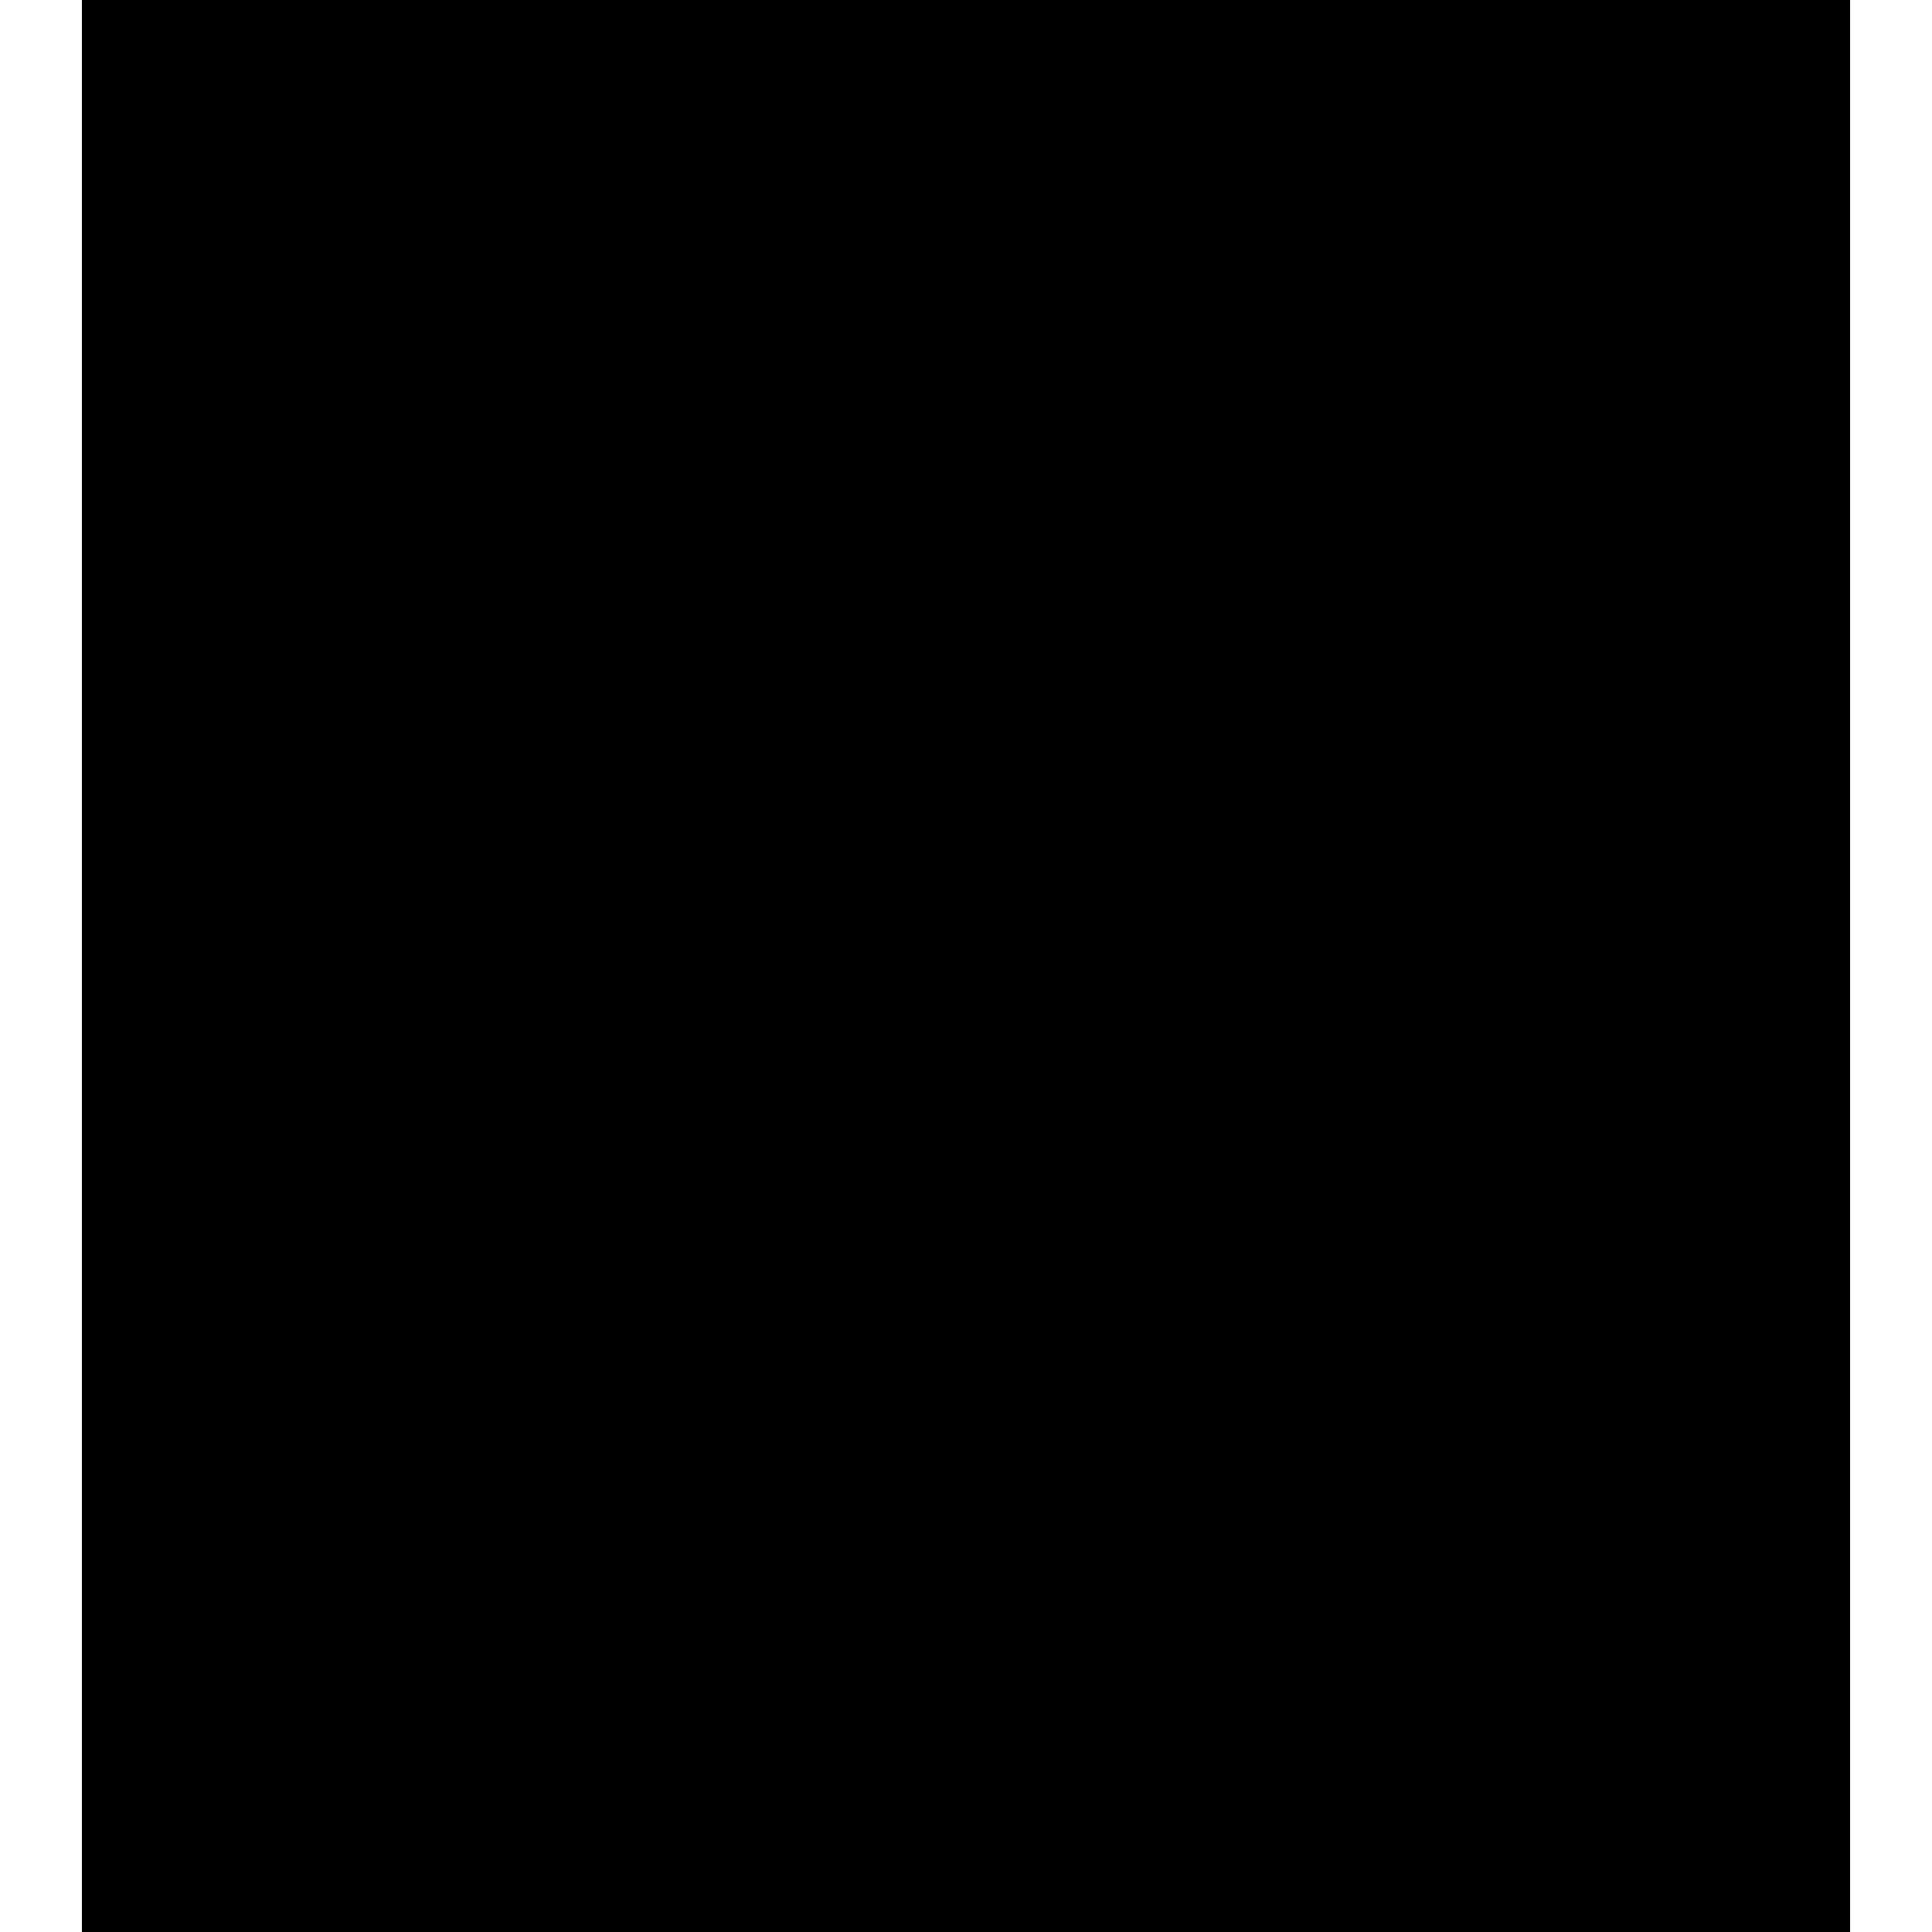
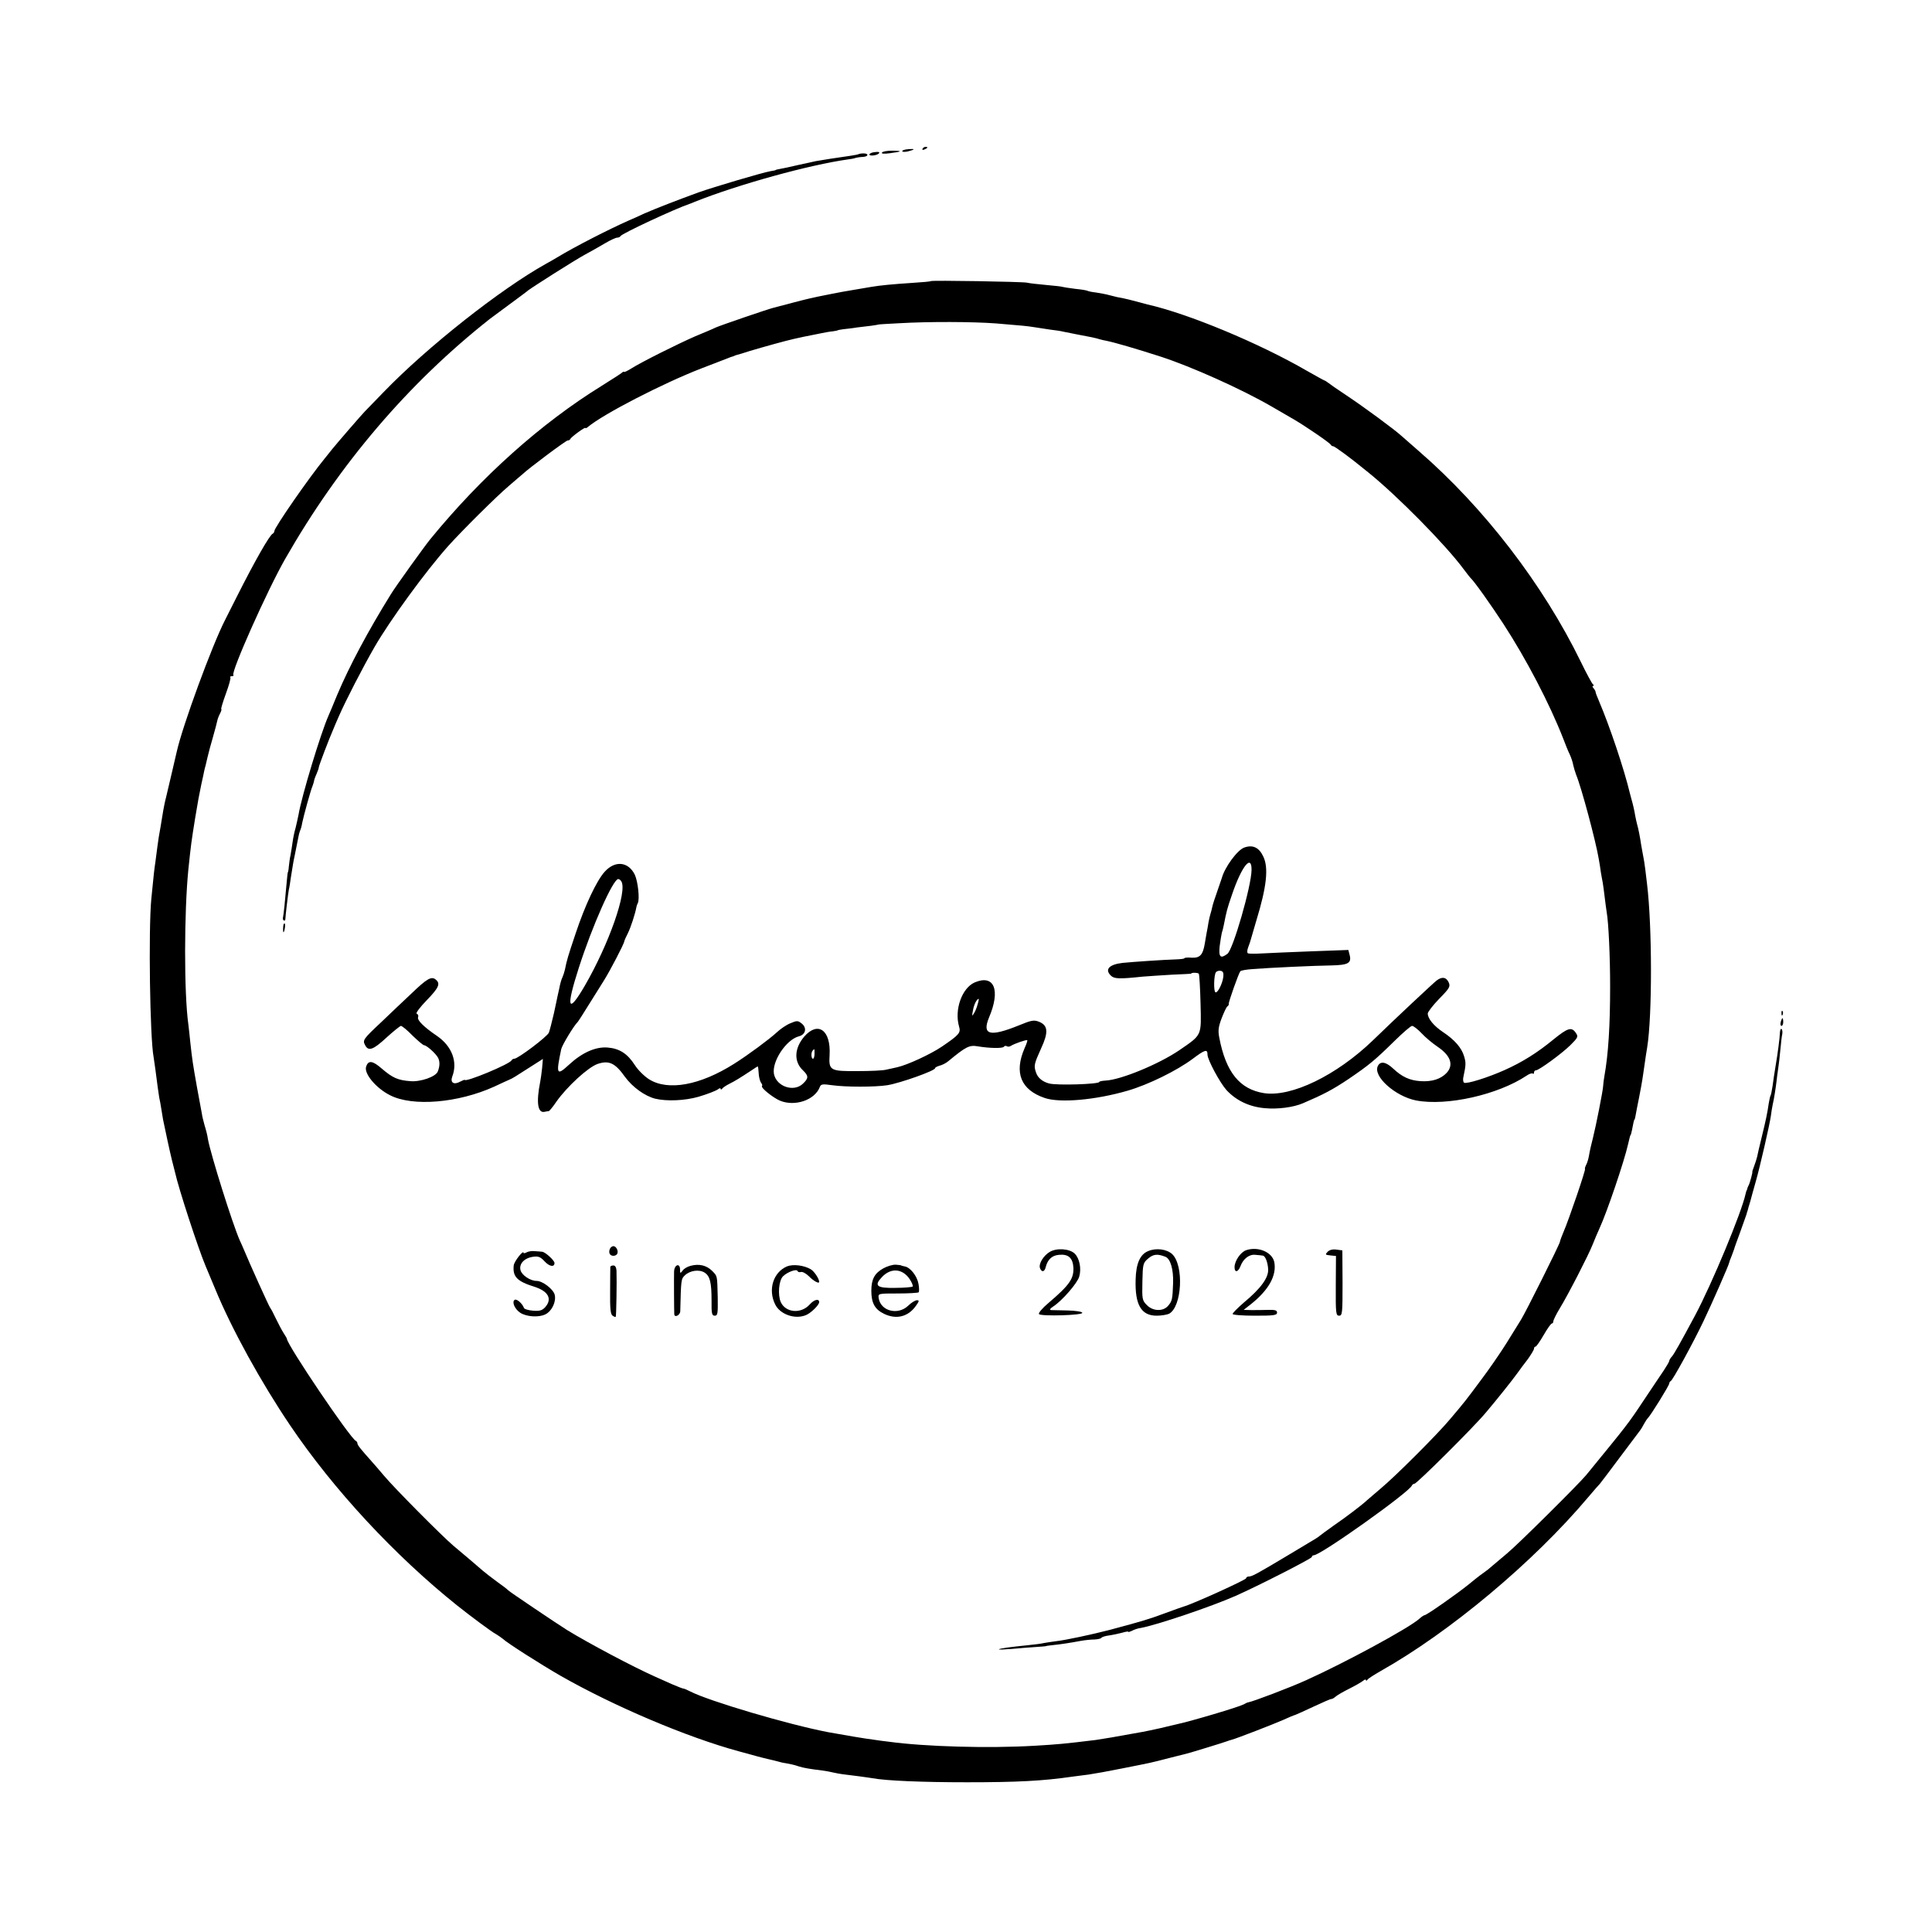
- <svg xmlns="http://www.w3.org/2000/svg" version="1.0" width="967pt" height="967pt" viewBox="0 0 967 967" preserveAspectRatio="xMidYMid meet">
-   <g transform="translate(0,967) scale(0.1,-0.1)" fill="#000000" stroke="none">
-     <path d="M410 4835 l0 -4835 4425 0 4425 0 0 4835 0 4835 -4425 0 -4425 0 0 -4835z" />
+ <svg xmlns="http://www.w3.org/2000/svg" version="1.0" width="1000pt" height="1000pt" viewBox="0 0 1000 1000" preserveAspectRatio="xMidYMid meet">
+   <g transform="translate(0,1000) scale(0.1,-0.1)" fill="#000000" stroke="none">
+     <path d="M4775 9230 c-3 -6 1 -7 9 -4 18 7 21 14 7 14 -6 0 -13 -4 -16 -10z" />
+     <path d="M4670 9218 c0 -5 12 -5 28 -2 39 10 41 15 4 12 -18 -1 -32 -6 -32 -10z" />
+     <path d="M4523 9212 c-13 -2 -23 -7 -23 -12 0 -9 38 -5 48 5 9 8 -1 11 -25 7z" />
+     <path d="M4565 9210 c-4 -6 11 -7 42 -3 63 8 67 13 10 13 -25 0 -49 -4 -52 -10z" />
+     <path d="M4446 9203 c-2 -2 -21 -6 -42 -9 -97 -14 -128 -19 -181 -28 -18 -4 -61 -13 -96 -21 -35 -8 -74 -17 -88 -19 -13 -2 -24 -5 -24 -6 0 -1 -12 -4 -27 -6 -41 -7 -294 -82 -373 -110 -115 -42 -218 -82 -280 -109 -16 -8 -52 -24 -80 -36 -104 -46 -282 -137 -369 -190 -17 -10 -44 -26 -61 -35 -235 -131 -614 -430 -839 -663 -45 -46 -88 -91 -97 -100 -17 -17 -144 -164 -169 -195 -8 -10 -26 -33 -40 -50 -79 -96 -260 -357 -260 -375 0 -5 -4 -11 -8 -13 -16 -6 -95 -145 -187 -328 -26 -52 -54 -107 -61 -121 -67 -131 -219 -545 -249 -679 -3 -16 -39 -165 -55 -235 -6 -22 -12 -53 -15 -70 -3 -16 -9 -55 -14 -85 -6 -30 -13 -75 -16 -100 -3 -25 -8 -63 -11 -84 -6 -40 -7 -49 -21 -191 -15 -161 -7 -716 12 -816 3 -16 14 -99 21 -154 2 -16 6 -41 8 -55 3 -13 8 -40 11 -60 3 -20 7 -45 9 -55 11 -54 37 -175 46 -210 6 -22 13 -50 16 -63 18 -83 121 -398 159 -487 7 -16 29 -69 49 -117 86 -209 238 -484 388 -706 225 -333 541 -673 863 -931 69 -55 183 -140 202 -149 12 -7 27 -18 35 -24 21 -21 196 -132 298 -191 279 -159 656 -319 925 -392 33 -9 76 -21 95 -26 19 -5 46 -12 60 -15 14 -3 34 -8 45 -11 11 -3 29 -8 40 -9 28 -5 47 -9 70 -17 20 -7 62 -14 120 -21 17 -2 44 -7 60 -11 32 -7 48 -9 131 -19 28 -4 59 -8 70 -10 69 -13 256 -21 489 -21 261 0 394 7 545 29 19 2 58 8 85 11 28 4 106 18 175 32 156 31 139 27 240 53 47 12 90 23 95 24 20 5 190 57 205 63 8 3 20 7 25 8 24 6 215 80 265 102 30 14 60 26 65 27 6 2 48 21 95 43 47 22 88 40 91 39 3 -1 14 5 23 13 9 8 41 26 71 41 30 15 61 33 70 40 8 7 15 9 15 4 0 -5 4 -4 8 2 4 6 34 25 67 44 359 202 793 565 1075 900 30 36 58 67 61 70 3 3 49 64 102 135 54 72 101 135 106 141 4 5 14 21 21 35 7 13 16 26 19 29 12 9 111 169 111 179 0 5 4 11 8 13 10 4 115 196 168 307 42 87 134 297 134 305 0 2 5 17 12 33 6 15 12 33 14 38 1 6 16 46 32 90 16 44 30 85 32 90 1 6 4 15 6 20 1 6 7 26 13 45 5 19 18 67 29 105 22 77 71 291 78 339 2 17 6 42 9 56 8 36 15 81 20 121 2 19 6 50 9 69 3 19 8 62 11 95 3 33 7 70 10 83 2 12 0 24 -4 26 -4 3 -7 -5 -8 -17 -1 -28 -11 -107 -23 -177 -5 -30 -12 -75 -15 -100 -4 -24 -8 -48 -11 -51 -2 -4 -6 -22 -9 -40 -7 -49 -14 -83 -36 -173 -11 -45 -22 -91 -24 -103 -3 -12 -10 -35 -16 -50 -6 -16 -10 -28 -9 -28 3 0 -13 -60 -19 -70 -3 -5 -6 -13 -7 -17 -1 -5 -2 -9 -4 -10 -1 -2 -3 -10 -5 -18 -21 -97 -174 -465 -262 -630 -79 -147 -106 -195 -119 -211 -8 -8 -14 -19 -14 -23 0 -4 -13 -26 -28 -49 -16 -23 -61 -91 -102 -152 -85 -128 -85 -127 -300 -390 -41 -49 -351 -357 -409 -405 -30 -25 -64 -54 -77 -65 -12 -11 -32 -27 -44 -35 -12 -8 -30 -22 -40 -30 -10 -8 -27 -22 -37 -30 -63 -51 -219 -160 -229 -160 -4 0 -17 -9 -28 -19 -52 -47 -382 -226 -586 -318 -84 -38 -271 -109 -298 -114 -4 0 -15 -5 -25 -11 -27 -14 -265 -85 -347 -103 -8 -2 -44 -10 -80 -19 -36 -8 -78 -17 -95 -20 -142 -26 -208 -37 -243 -42 -164 -20 -198 -23 -317 -30 -237 -14 -565 -5 -755 21 -25 3 -58 7 -75 10 -43 5 -160 25 -237 39 -205 39 -618 161 -715 211 -15 8 -32 15 -36 15 -4 0 -29 10 -55 21 -26 12 -67 30 -92 41 -114 51 -339 170 -455 241 -48 30 -301 200 -305 206 -3 4 -30 25 -60 46 -30 22 -62 47 -71 55 -9 8 -38 33 -64 55 -26 22 -66 56 -89 75 -61 52 -304 297 -356 359 -25 29 -56 66 -70 81 -51 57 -70 80 -70 89 0 5 -4 11 -8 13 -28 11 -354 494 -357 528 0 3 -8 16 -17 30 -9 14 -27 48 -40 75 -13 28 -26 52 -29 55 -5 4 -107 230 -138 305 -5 11 -13 31 -20 45 -37 83 -151 446 -165 525 -2 17 -10 48 -17 70 -6 22 -13 49 -14 60 -2 11 -13 72 -25 135 -22 124 -25 143 -35 235 -3 33 -8 74 -10 92 -23 163 -22 584 0 803 14 133 15 140 35 265 15 92 20 116 32 175 7 30 13 60 14 65 1 6 3 13 4 18 3 9 4 14 14 57 4 19 17 66 28 104 11 38 21 77 23 87 2 10 9 27 15 38 6 12 8 21 5 21 -2 0 8 36 24 79 16 44 27 82 23 85 -3 3 1 6 8 6 7 0 11 3 8 6 -14 14 175 438 268 601 280 490 637 909 1059 1242 6 4 51 38 100 74 50 37 95 70 100 75 30 22 238 154 289 182 32 17 81 45 108 61 27 16 55 29 63 29 7 0 15 4 17 8 4 12 283 142 358 167 3 1 14 5 25 10 225 90 594 192 795 220 14 2 27 4 30 5 11 4 26 7 48 8 28 2 29 18 2 18 -12 0 -22 -2 -24 -3z" />
+     <path d="M4818 8545 c-1 -2 -43 -6 -93 -9 -107 -7 -169 -13 -216 -21 -19 -3 -61 -10 -94 -16 -33 -5 -80 -14 -105 -19 -25 -5 -58 -12 -75 -15 -16 -3 -73 -16 -125 -30 -52 -14 -102 -27 -110 -29 -28 -7 -265 -88 -295 -101 -16 -8 -64 -28 -105 -45 -90 -39 -280 -134 -332 -167 -21 -13 -38 -21 -38 -18 0 3 -6 1 -12 -5 -7 -6 -53 -35 -102 -66 -316 -195 -625 -472 -889 -795 -28 -34 -182 -248 -204 -285 -118 -190 -215 -372 -277 -519 -20 -49 -41 -99 -46 -110 -40 -90 -140 -420 -155 -513 -4 -20 -11 -50 -15 -67 -5 -16 -12 -48 -15 -70 -3 -22 -8 -53 -11 -70 -4 -16 -7 -43 -9 -60 -1 -16 -4 -30 -5 -30 -1 0 -3 -18 -5 -40 -10 -113 -17 -181 -20 -192 -2 -7 -1 -15 4 -17 4 -3 8 0 8 7 1 21 14 131 18 152 3 11 7 38 10 60 11 69 14 89 20 115 8 39 17 84 20 100 1 8 5 22 8 30 4 8 9 26 11 40 6 31 44 170 53 190 3 8 7 20 8 25 0 6 6 23 13 38 7 16 12 31 12 35 0 8 53 147 75 197 7 17 20 48 30 70 35 80 121 247 183 355 80 139 265 393 383 525 71 79 249 256 313 310 32 28 64 55 70 60 31 30 225 175 234 175 6 0 12 3 14 8 4 10 78 64 78 57 0 -3 6 -1 13 5 78 66 388 226 587 303 63 24 124 48 135 52 11 5 23 9 28 10 4 2 9 4 12 5 3 1 8 3 13 4 4 1 32 9 62 19 77 23 189 54 230 63 19 4 42 9 50 11 8 2 24 5 35 7 11 2 36 7 55 11 19 4 46 9 60 10 14 2 25 4 25 5 0 1 14 4 30 6 17 2 48 5 70 9 22 3 56 7 75 9 19 3 35 5 35 6 0 1 50 4 110 7 153 9 381 8 500 -1 144 -12 156 -13 195 -19 19 -3 58 -9 85 -13 28 -3 59 -8 70 -11 11 -2 40 -8 65 -13 71 -13 104 -20 122 -26 9 -3 25 -6 35 -8 44 -9 154 -41 281 -82 160 -52 418 -168 572 -257 47 -27 100 -58 119 -69 55 -32 186 -121 189 -130 2 -4 8 -8 13 -8 8 0 98 -67 156 -115 7 -5 18 -15 25 -20 148 -119 400 -374 493 -500 17 -22 32 -42 35 -45 19 -16 108 -142 172 -240 119 -183 239 -413 310 -595 10 -27 25 -64 33 -80 8 -17 16 -42 18 -55 3 -14 10 -36 15 -50 27 -64 102 -345 117 -435 4 -22 9 -53 11 -70 3 -16 7 -41 10 -55 2 -14 7 -47 10 -75 3 -27 8 -61 10 -75 10 -55 18 -233 18 -385 0 -203 -9 -350 -30 -467 -3 -18 -6 -40 -6 -48 -1 -25 -38 -211 -53 -270 -8 -30 -17 -70 -20 -89 -3 -19 -10 -42 -16 -52 -5 -11 -7 -19 -5 -19 6 0 -84 -264 -111 -326 -9 -21 -18 -45 -19 -52 -3 -16 -178 -366 -202 -404 -9 -15 -43 -70 -75 -121 -32 -51 -92 -138 -133 -192 -79 -106 -80 -108 -158 -200 -63 -76 -282 -295 -360 -360 -32 -28 -64 -54 -70 -60 -28 -26 -107 -86 -171 -130 -38 -27 -72 -52 -75 -55 -6 -6 -14 -11 -160 -98 -167 -100 -190 -112 -206 -112 -8 0 -14 -4 -14 -9 0 -8 -277 -134 -325 -147 -5 -1 -48 -17 -95 -34 -84 -31 -113 -40 -285 -86 -93 -24 -227 -53 -280 -59 -16 -2 -43 -6 -60 -9 -16 -4 -52 -8 -80 -11 -98 -10 -150 -17 -155 -22 -2 -2 27 -1 65 2 39 4 95 8 125 10 30 2 55 4 55 5 0 1 16 3 35 5 39 4 86 11 145 22 22 4 54 7 70 7 17 1 33 4 36 9 3 4 21 10 40 12 19 3 49 9 67 14 17 5 32 8 32 5 0 -3 8 0 19 5 10 6 31 13 47 15 81 15 361 109 490 166 111 49 394 193 394 201 0 5 5 9 10 9 36 0 495 327 508 361 2 5 8 9 13 9 12 0 309 295 371 370 55 65 135 165 163 204 11 16 35 48 53 71 17 24 32 49 32 54 0 6 3 11 8 11 4 0 23 27 42 60 19 33 38 60 43 60 4 0 7 5 7 11 0 6 15 37 34 68 45 74 148 275 169 328 9 23 25 61 36 85 40 87 128 348 147 432 9 38 12 51 14 51 1 0 4 11 7 25 7 39 11 55 13 55 2 0 5 15 13 60 3 17 8 39 10 50 5 22 19 101 22 125 14 96 17 119 21 140 26 163 26 622 -1 845 -2 17 -6 50 -9 75 -3 25 -8 56 -11 70 -3 14 -7 39 -10 55 -6 41 -15 87 -21 107 -3 10 -7 30 -10 45 -4 25 -11 57 -20 88 -2 6 -5 19 -8 30 -29 122 -104 346 -160 477 -9 21 -17 41 -17 45 0 5 -5 14 -11 21 -6 6 -7 12 -2 12 5 0 5 4 -1 8 -5 4 -34 57 -63 117 -195 400 -501 798 -838 1090 -38 33 -78 68 -89 78 -37 34 -199 153 -285 210 -47 31 -90 61 -97 67 -7 5 -14 10 -16 10 -2 0 -44 23 -93 51 -249 144 -613 295 -824 343 -8 2 -35 9 -60 16 -25 7 -56 14 -70 17 -14 2 -42 8 -63 14 -21 6 -54 12 -74 15 -19 2 -38 6 -42 8 -4 3 -34 8 -66 11 -33 4 -62 9 -65 10 -3 2 -41 6 -85 10 -44 4 -89 9 -100 12 -23 5 -492 13 -497 8z" />
+     <path d="M6440 5613 c-36 -13 -101 -102 -116 -158 -2 -5 -13 -37 -24 -70 -12 -33 -23 -68 -25 -78 -2 -10 -6 -26 -9 -35 -3 -9 -8 -30 -11 -47 -2 -16 -7 -40 -9 -51 -2 -12 -7 -38 -10 -58 -10 -59 -25 -75 -68 -73 -21 2 -38 0 -38 -3 0 -3 -21 -5 -48 -6 -47 -1 -226 -13 -272 -18 -68 -8 -93 -33 -61 -65 18 -18 42 -19 166 -6 28 2 95 7 150 10 55 2 100 5 100 5 0 7 36 6 40 0 3 -5 7 -75 9 -155 4 -169 9 -159 -110 -241 -106 -72 -302 -153 -381 -157 -18 -1 -33 -4 -33 -7 0 -12 -221 -19 -260 -8 -34 9 -58 29 -67 55 -13 37 -11 45 26 127 38 82 36 118 -10 137 -27 11 -39 9 -107 -19 -149 -60 -190 -49 -153 41 61 143 27 225 -74 182 -66 -29 -106 -141 -81 -228 10 -33 1 -43 -90 -105 -60 -40 -177 -94 -230 -106 -16 -4 -42 -9 -59 -13 -16 -4 -82 -7 -146 -7 -143 -1 -150 3 -145 84 7 128 -60 176 -131 95 -52 -61 -55 -130 -7 -175 30 -29 30 -41 -1 -70 -47 -44 -136 -14 -149 51 -12 64 63 178 129 195 35 9 43 43 15 66 -20 16 -25 16 -58 2 -21 -8 -53 -30 -72 -48 -38 -35 -147 -116 -220 -162 -177 -112 -343 -142 -441 -80 -25 16 -58 49 -73 73 -38 59 -79 86 -141 91 -62 5 -132 -26 -200 -89 -64 -59 -68 -51 -40 81 4 20 67 124 85 140 3 3 32 48 64 100 33 52 66 106 75 120 28 45 101 184 102 197 1 5 9 24 19 43 15 30 38 101 44 135 1 6 4 15 7 20 11 20 1 112 -15 147 -33 68 -102 76 -156 16 -42 -46 -102 -174 -150 -318 -41 -122 -46 -139 -56 -189 -3 -13 -9 -31 -13 -40 -5 -9 -12 -34 -16 -56 -5 -22 -9 -42 -10 -45 0 -3 -9 -41 -18 -85 -10 -44 -22 -89 -26 -100 -9 -21 -160 -135 -179 -135 -6 0 -12 -4 -14 -8 -7 -19 -243 -117 -243 -101 0 1 -10 -3 -22 -9 -34 -19 -54 -6 -42 26 29 76 -2 157 -79 210 -68 46 -104 82 -98 97 3 8 0 15 -7 18 -7 2 16 33 51 69 64 66 73 87 47 108 -22 18 -45 5 -126 -73 -42 -39 -112 -106 -155 -147 -95 -89 -98 -94 -84 -120 17 -33 42 -24 111 40 35 32 69 59 74 60 6 0 33 -22 60 -50 28 -27 55 -50 60 -50 14 -1 61 -43 73 -66 9 -19 9 -42 -2 -70 -10 -27 -90 -55 -143 -50 -64 5 -91 17 -147 65 -48 42 -70 44 -81 10 -12 -36 52 -112 124 -148 117 -60 353 -40 540 45 31 15 65 30 76 35 21 9 23 11 117 71 l58 37 -4 -47 c-3 -26 -7 -58 -10 -72 -21 -105 -13 -161 21 -155 10 2 21 4 24 4 3 1 21 22 39 49 55 78 164 178 213 195 59 20 91 5 142 -67 39 -53 102 -99 157 -113 60 -14 153 -10 223 10 44 13 92 31 103 40 6 5 12 6 12 1 0 -5 4 -4 8 1 4 6 21 17 37 25 30 15 59 33 115 70 16 11 30 20 32 20 2 0 4 -16 5 -36 1 -20 7 -41 12 -48 6 -7 8 -15 5 -18 -7 -8 56 -59 93 -75 78 -32 180 3 206 70 6 16 14 17 64 10 71 -10 221 -10 286 0 67 11 247 75 247 88 0 4 10 9 23 13 13 3 33 13 45 23 93 77 110 85 154 77 61 -10 128 -11 134 -2 3 5 10 6 15 3 5 -4 15 -3 22 2 17 11 81 33 84 29 2 -2 -4 -20 -14 -42 -55 -127 -19 -215 104 -257 78 -27 263 -11 431 38 106 31 253 103 336 165 64 48 76 51 76 21 0 -26 64 -145 98 -183 50 -54 118 -87 199 -94 66 -6 147 4 198 26 105 45 153 70 235 125 107 73 134 95 241 200 42 41 81 75 88 75 7 0 29 -17 49 -38 20 -22 58 -53 83 -70 68 -46 84 -94 47 -135 -30 -32 -76 -47 -136 -43 -56 4 -95 22 -141 65 -37 35 -66 40 -79 14 -28 -53 90 -158 198 -179 158 -30 422 29 571 128 14 10 29 15 33 11 3 -3 6 -1 6 5 0 7 4 12 10 12 15 0 132 85 178 130 39 39 42 44 29 63 -22 33 -41 28 -116 -33 -84 -69 -162 -118 -254 -159 -85 -38 -196 -73 -209 -65 -5 3 -7 18 -3 32 13 61 13 72 3 105 -13 44 -49 85 -109 125 -48 32 -79 70 -79 96 0 8 27 43 59 76 55 56 59 64 49 86 -13 27 -34 30 -62 9 -17 -13 -220 -203 -330 -310 -188 -181 -422 -295 -564 -273 -125 20 -197 108 -231 287 -7 36 -5 55 12 100 12 31 25 59 30 62 5 3 8 9 7 13 -2 8 51 158 60 169 4 4 32 9 63 11 87 7 324 18 409 19 86 2 104 12 94 53 l-7 27 -192 -7 c-106 -4 -221 -9 -256 -11 -35 -2 -68 -2 -72 1 -5 2 -4 17 2 32 6 15 12 34 14 42 2 8 15 51 28 96 53 173 64 272 36 330 -22 48 -55 63 -99 47z m38 -116 c-1 -84 -96 -413 -125 -434 -36 -27 -46 -17 -40 40 4 30 9 60 11 68 3 8 8 28 11 44 13 67 17 83 42 155 49 145 102 212 101 127z m-3262 -59 c32 -51 -64 -324 -189 -540 -88 -151 -99 -118 -31 93 69 215 177 459 204 459 5 0 12 -5 16 -12z m3116 -493 c-4 -36 -30 -87 -41 -81 -10 6 -8 87 2 103 4 6 15 10 25 8 12 -2 16 -10 14 -30z m-1272 -144 c-4 -16 -13 -38 -20 -48 -9 -15 -10 -12 -4 17 5 31 20 60 30 60 1 0 -1 -13 -6 -29z m-844 -256 c0 -14 -4 -25 -8 -25 -10 0 -11 34 -1 43 9 10 9 10 9 -18z" />
+     <path d="M1469 5218 c-5 -9 -5 -48 -1 -43 6 6 11 45 5 45 -2 0 -4 -1 -4 -2z" />
+     <path d="M9221 4754 c0 -11 3 -14 6 -6 3 7 2 16 -1 19 -3 4 -6 -2 -5 -13z" />
+     <path d="M9217 4710 c-3 -11 -1 -20 4 -20 5 0 9 9 9 20 0 11 -2 20 -4 20 -2 0 -6 -9 -9 -20z" />
+     <path d="M3156 3534 c-7 -19 1 -34 19 -34 8 0 16 4 19 9 9 14 -4 41 -19 41 -7 0 -16 -7 -19 -16z" />
+     <path d="M5433 3520 c-33 -20 -58 -62 -50 -84 9 -23 24 -20 30 7 10 38 32 59 68 62 49 5 72 -16 75 -67 2 -57 -21 -90 -129 -182 -33 -28 -54 -53 -49 -58 12 -12 228 -6 224 7 -1 6 -35 11 -75 12 -39 1 -79 2 -87 2 -9 1 -5 8 12 19 46 30 124 120 134 154 12 41 2 94 -23 119 -26 26 -94 31 -130 9z" />
+     <path d="M5942 3524 c-41 -17 -62 -64 -64 -147 -4 -131 29 -187 109 -187 24 0 53 5 64 10 67 36 78 250 16 309 -29 26 -84 33 -125 15z m90 -29 c26 -10 42 -64 40 -135 -3 -86 -5 -95 -27 -120 -26 -29 -78 -27 -109 5 -24 24 -25 31 -23 121 2 91 3 97 30 120 27 23 48 25 89 9z" />
+     <path d="M6450 3529 c-29 -10 -60 -56 -60 -88 0 -30 19 -26 31 6 14 38 46 62 77 58 15 -1 32 -3 38 -4 13 -1 26 -34 28 -71 2 -44 -38 -99 -127 -173 -31 -27 -57 -53 -57 -58 0 -5 51 -9 115 -9 98 0 115 2 115 16 0 12 -10 15 -47 14 -27 -1 -65 -1 -87 -1 l-39 1 37 29 c93 74 134 148 122 217 -10 53 -84 84 -146 63z" />
+     <path d="M6872 3521 c-14 -15 -13 -16 14 -19 l29 -3 -1 -154 c-1 -143 1 -155 17 -155 17 0 18 13 18 169 l-1 169 -30 4 c-19 3 -36 -1 -46 -11z" />
+     <path d="M2726 3518 c-9 -5 -16 -6 -16 -3 0 18 -49 -44 -51 -65 -6 -58 17 -82 106 -110 74 -23 95 -64 56 -107 -15 -16 -29 -20 -63 -17 -23 2 -44 8 -46 14 -8 23 -38 49 -48 42 -16 -10 0 -48 29 -67 33 -21 96 -25 130 -8 34 17 57 66 48 102 -8 29 -63 71 -93 71 -33 0 -77 29 -84 56 -8 33 20 63 66 69 26 4 38 -1 59 -24 25 -27 51 -31 51 -8 0 13 -48 57 -64 58 -6 1 -23 2 -38 3 -14 2 -33 -1 -42 -6z" />
+     <path d="M3574 3448 c-16 -4 -35 -15 -41 -25 -12 -15 -13 -15 -13 5 0 37 -30 27 -31 -10 -1 -31 0 -204 1 -220 1 -20 30 -6 31 15 4 163 4 167 24 186 26 25 74 32 102 14 28 -18 36 -51 36 -145 -1 -67 2 -78 16 -78 16 0 17 11 16 93 -3 119 -1 110 -30 140 -29 28 -67 37 -111 25z" />
+     <path d="M4073 3445 c-70 -30 -99 -119 -61 -196 24 -51 100 -79 157 -57 26 9 71 53 71 68 0 20 -26 14 -49 -12 -45 -50 -125 -43 -150 13 -16 37 -10 112 12 133 22 22 71 40 75 27 2 -5 10 -7 17 -5 8 3 27 -7 42 -22 24 -25 53 -40 53 -29 0 16 -25 54 -43 65 -35 21 -92 28 -124 15z" />
+     <path d="M4572 3435 c-45 -25 -62 -56 -62 -116 0 -63 18 -96 65 -119 64 -31 125 -16 165 40 18 25 19 30 6 30 -9 0 -30 -13 -46 -29 -53 -50 -142 -27 -152 40 -3 24 -3 24 99 24 56 0 104 3 108 6 3 4 3 24 -1 44 -7 40 -42 85 -71 90 -10 2 -18 4 -18 5 0 1 -13 3 -28 4 -16 1 -45 -8 -65 -19z m136 -55 c12 -18 19 -36 16 -39 -3 -3 -43 -7 -89 -7 -98 -2 -113 11 -69 57 46 48 105 43 142 -11z" />
+     <path d="M3159 3443 c0 -5 -1 -61 -1 -127 -1 -89 2 -120 13 -126 7 -5 15 -8 16 -6 3 3 6 183 4 239 -1 17 -7 27 -16 27 -8 0 -15 -3 -16 -7z" />
  </g>
</svg>
